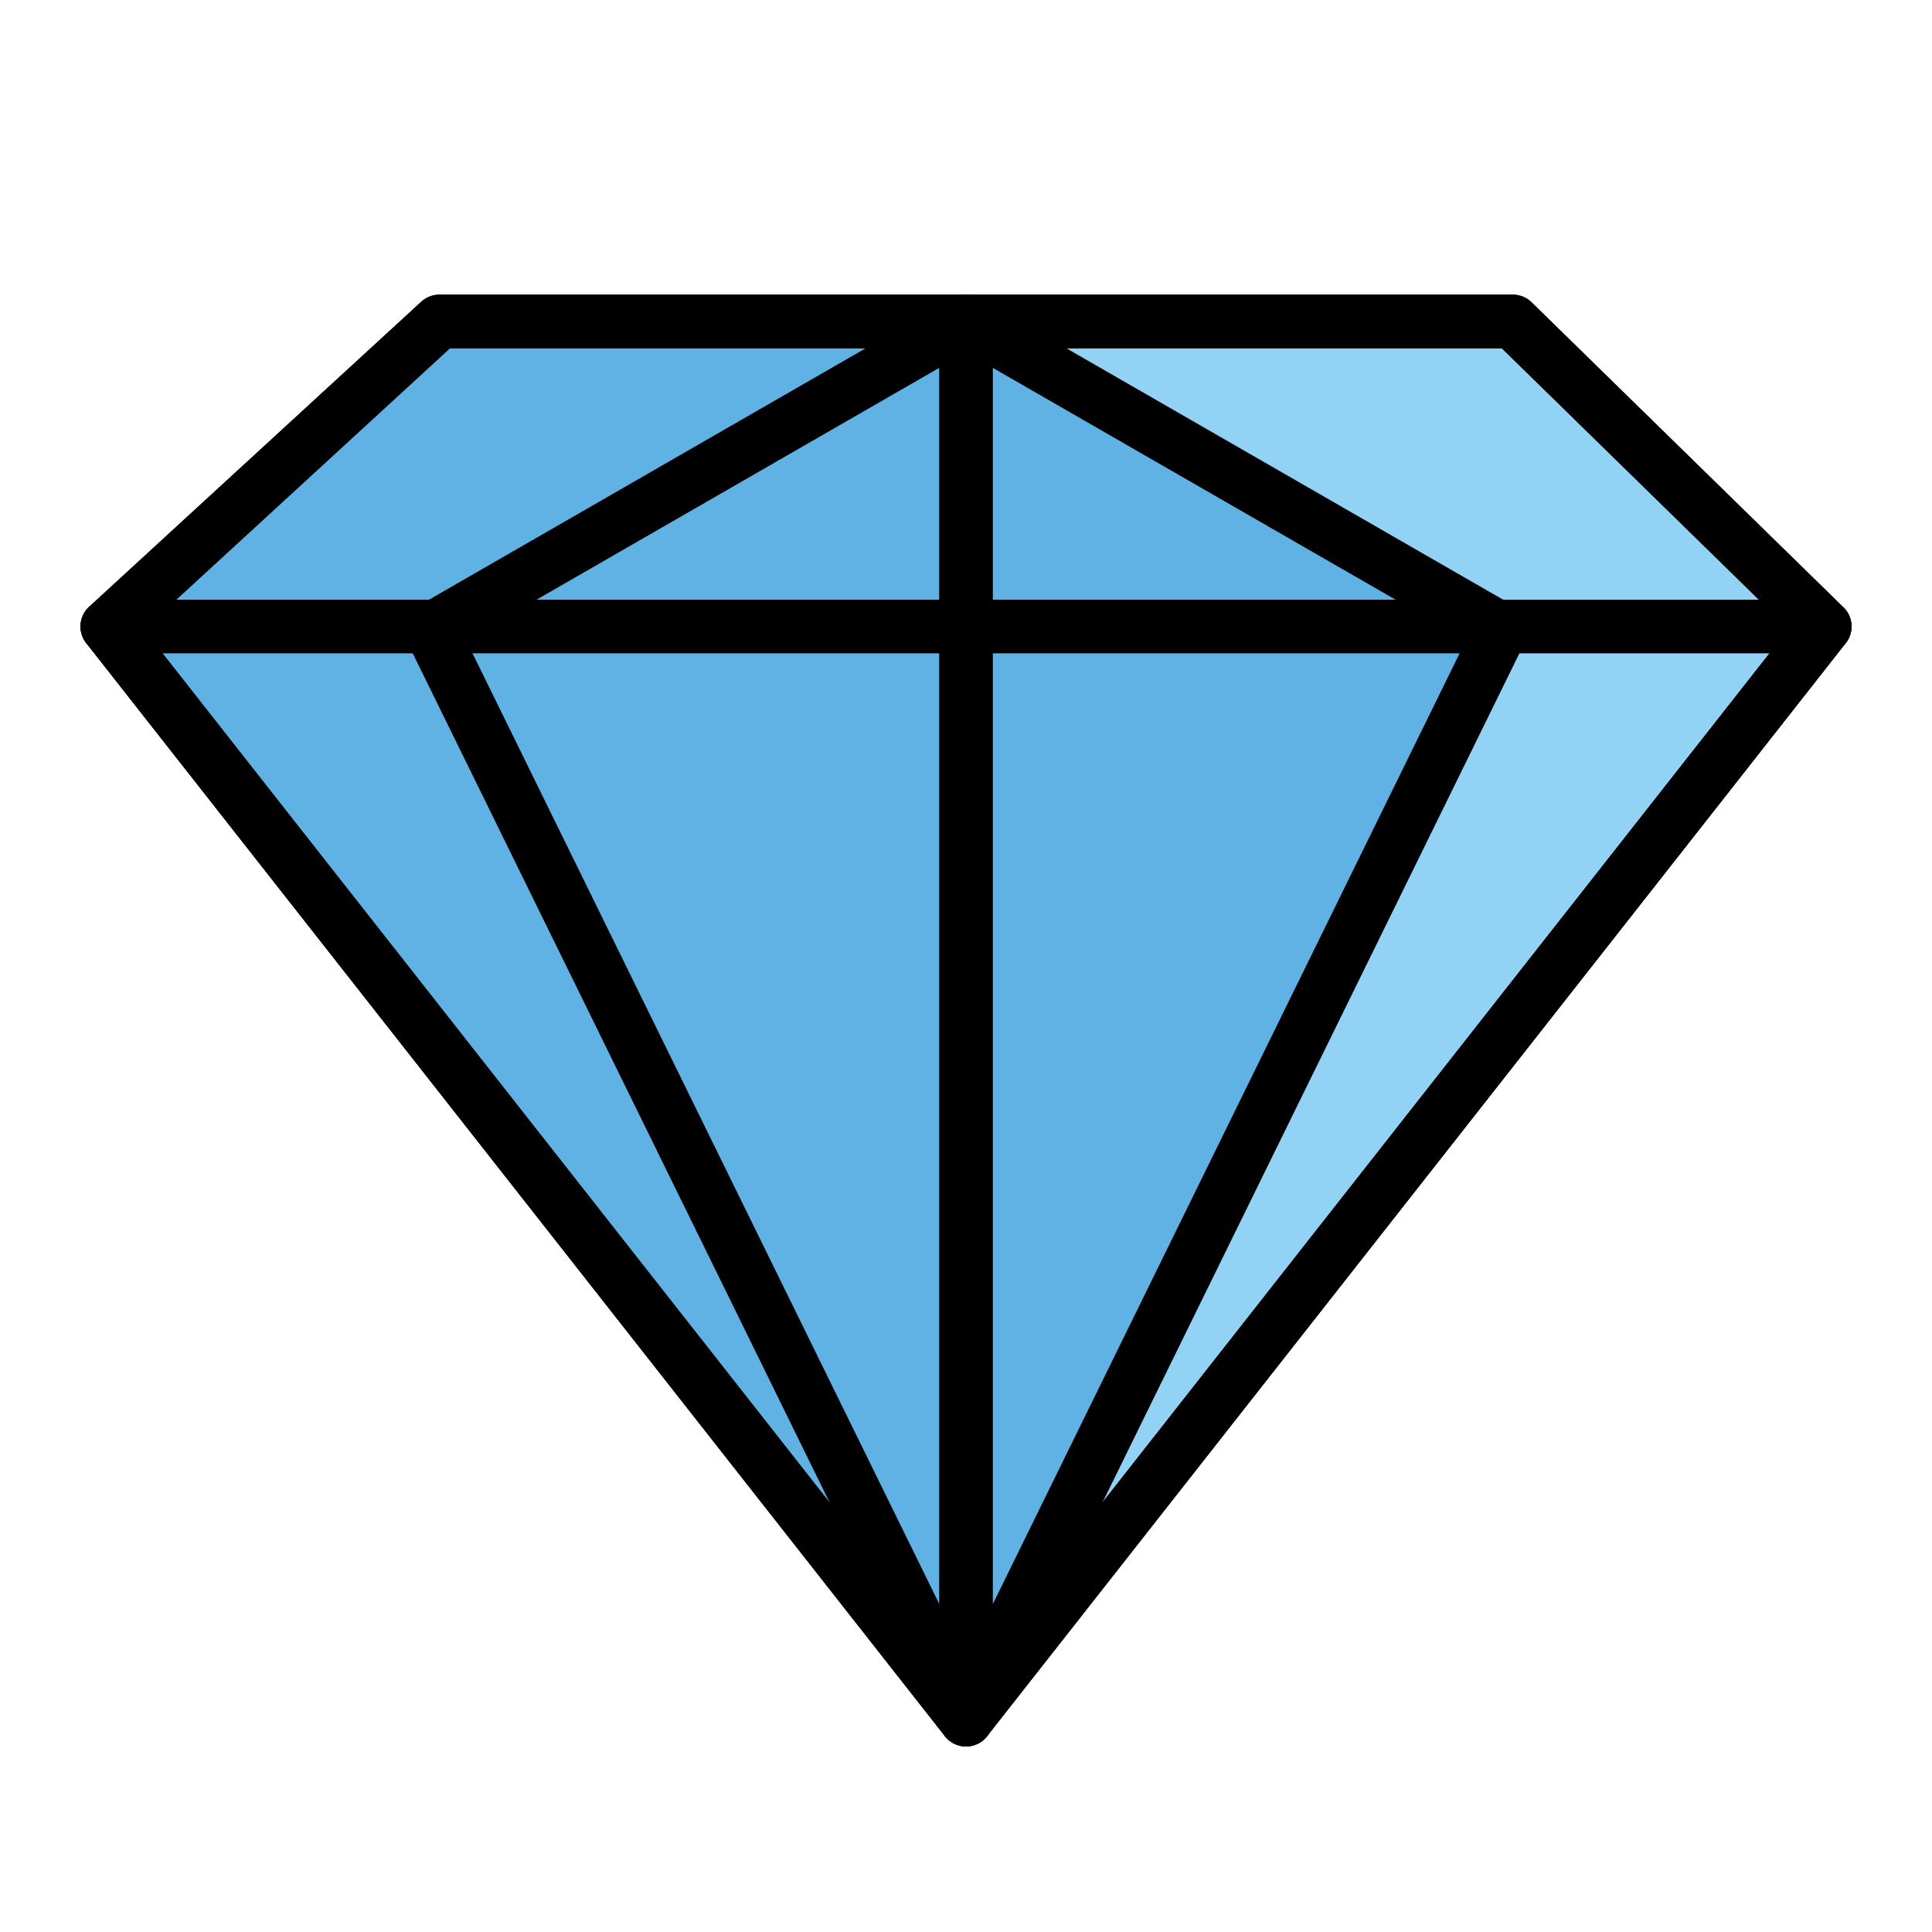
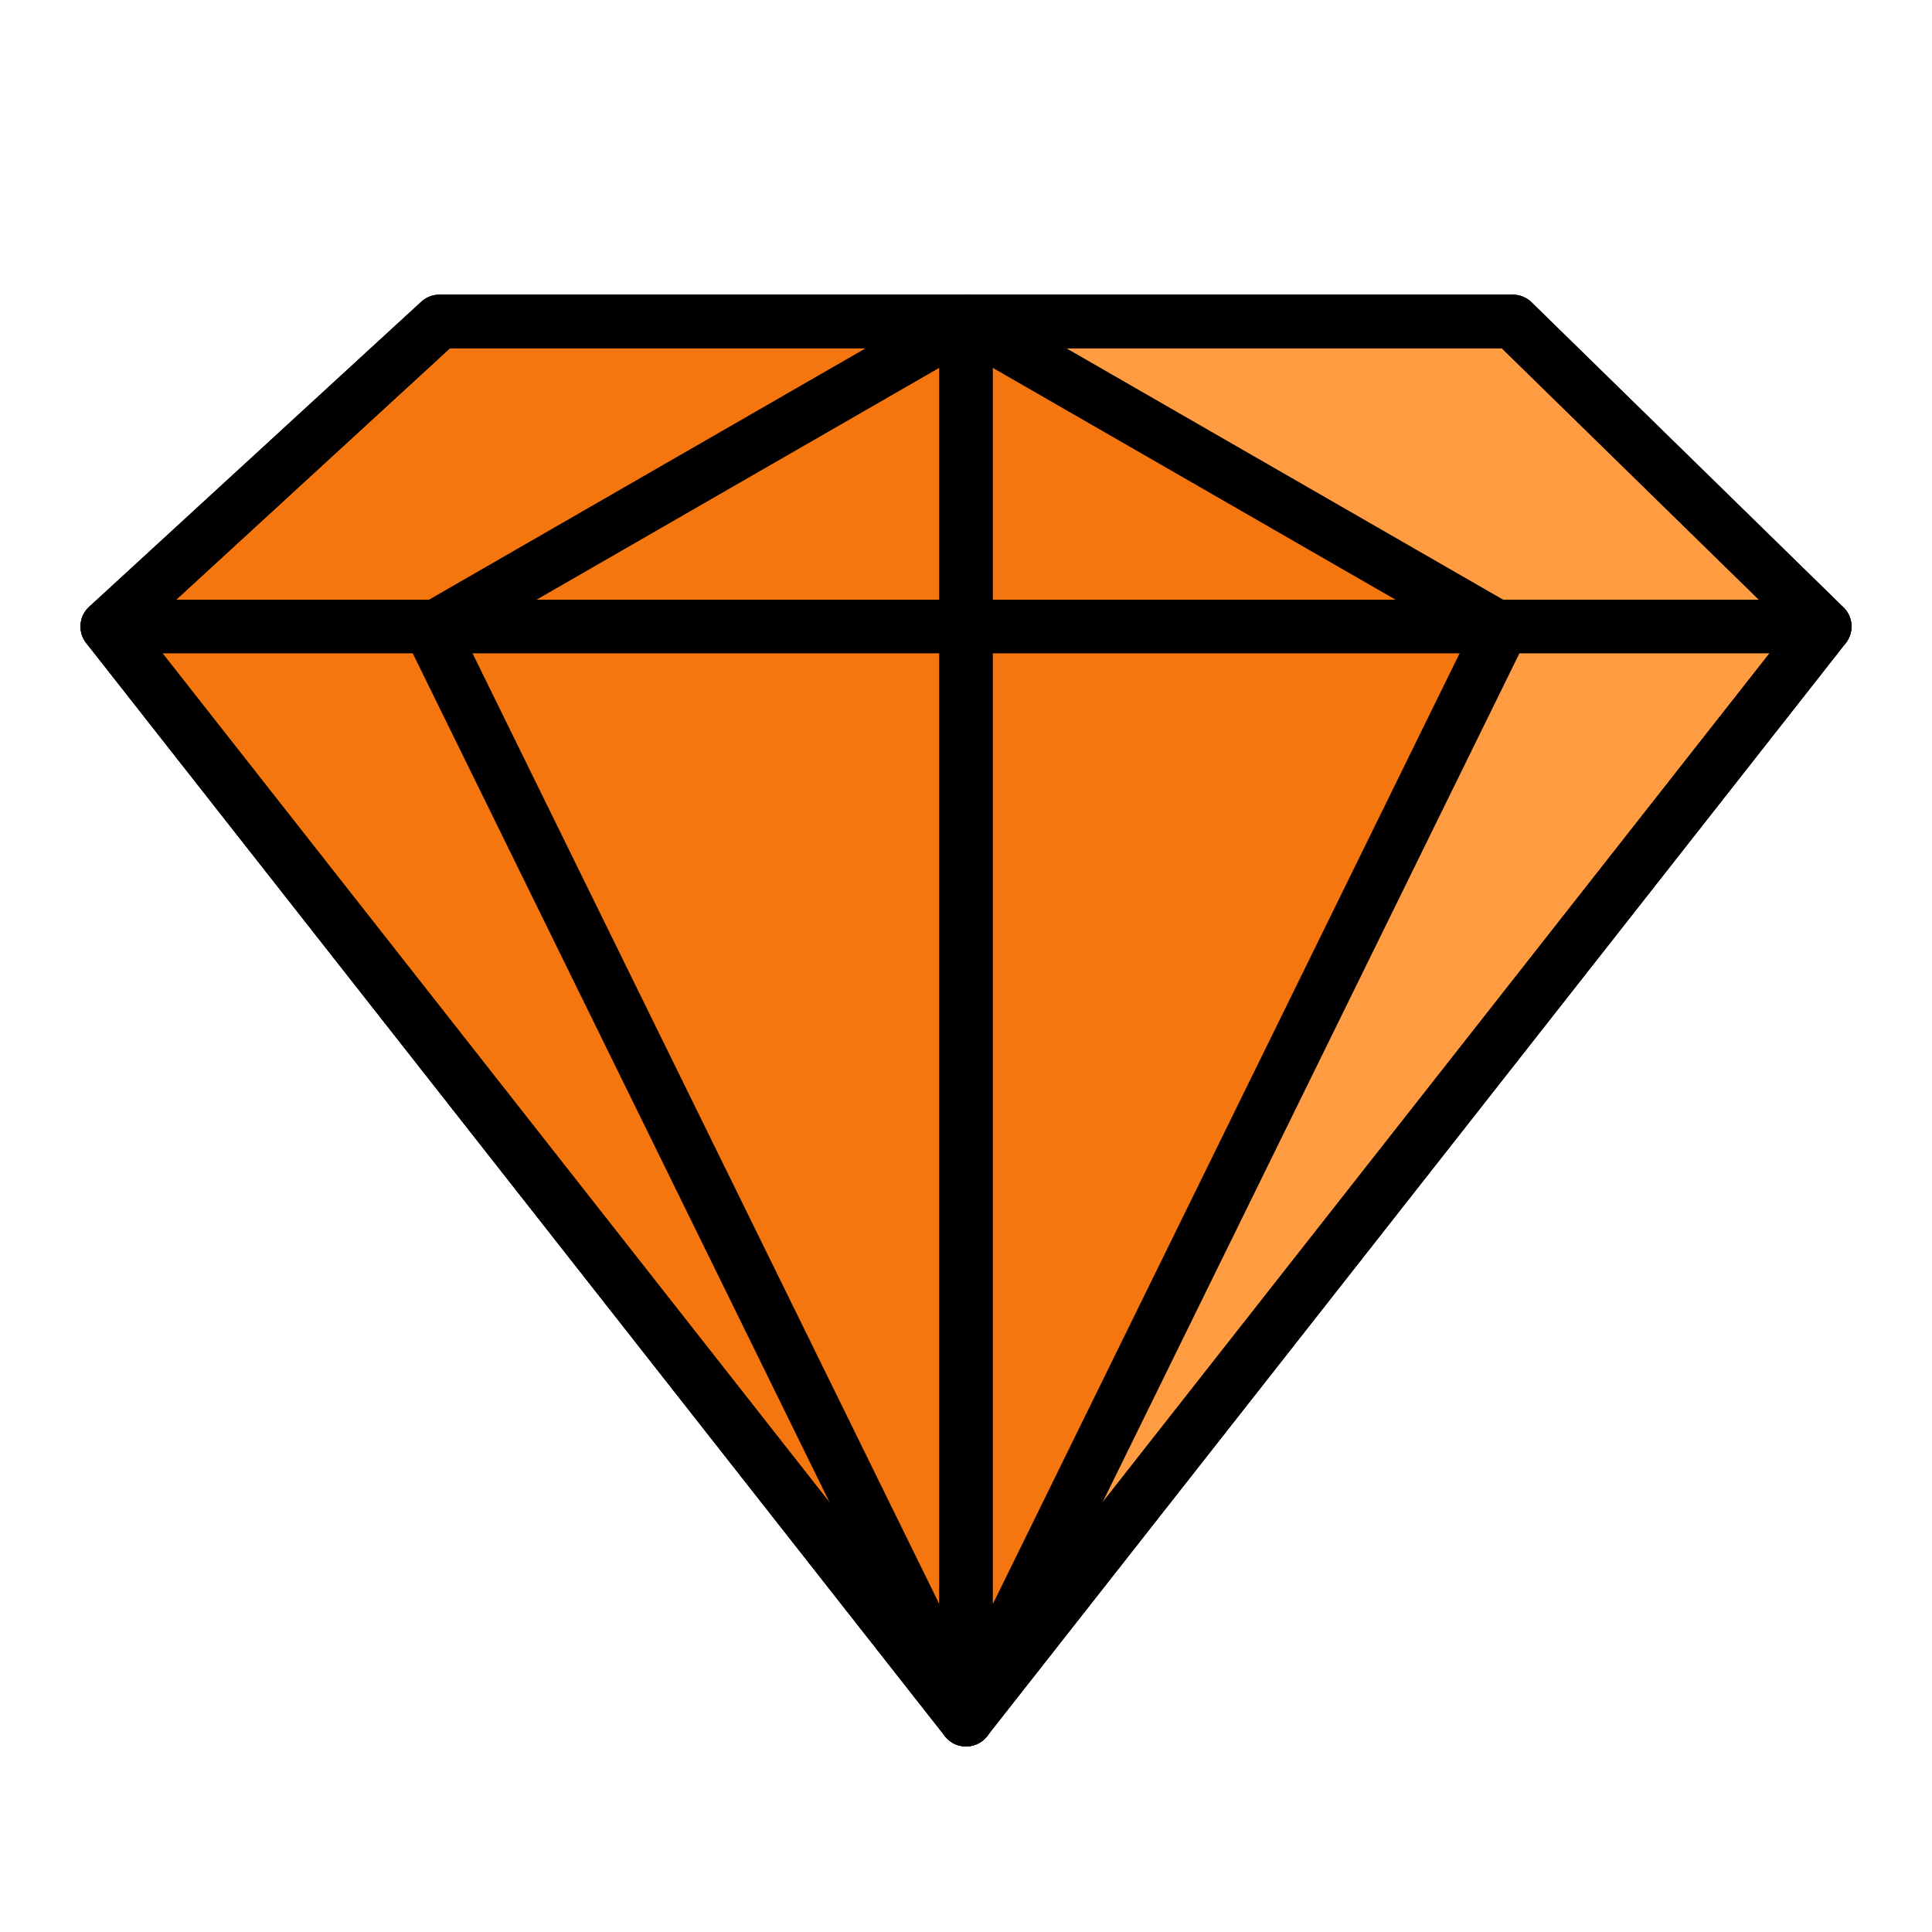
<svg xmlns="http://www.w3.org/2000/svg" width="800px" height="800px" viewBox="0 0 72 72" id="emoji" version="1.1">
  <g id="color">
-     <path fill="#61B2E4" d="M45.874,51.514" />
-     <polygon fill="#61B2E4" points="56.377,11.98 16.377,11.98 4,23.348 36,64.084 68,23.348" />
-     <polyline fill="#92D3F5" points="37.37,62.336 55.749,23.348 36,11.98 56.377,11.98 68,23.348 37.37,62.336" />
+     <path fill="#f5760e" d="M45.874,51.514" />
+     <polygon fill="#f5760e" points="56.377,11.98 16.377,11.98 4,23.348 36,64.084 68,23.348" />
+     <polyline fill="#FF9B40" points="37.37,62.336 55.749,23.348 36,11.98 56.377,11.98 68,23.348 37.37,62.336" />
  </g>
-   <g id="hair" />
-   <g id="skin" />
-   <g id="skin-shadow" />
  <g id="line">
    <path fill="none" stroke="#000000" stroke-linecap="round" stroke-linejoin="round" stroke-miterlimit="10" stroke-width="2" d="M45.874,51.514" />
    <polygon fill="none" stroke="#000000" stroke-linecap="round" stroke-linejoin="round" stroke-miterlimit="10" stroke-width="2" points="56.377,11.98 16.377,11.98 4,23.348 36,64.084 68,23.348" />
    <polyline fill="none" stroke="#000000" stroke-linecap="round" stroke-linejoin="round" stroke-miterlimit="10" stroke-width="2" points="55.749,23.86 36,64.084 36,24.348 36,11.98 16.256,23.348" />
    <line x1="16.256" x2="36.004" y1="23.86" y2="64.084" fill="none" stroke="#000000" stroke-linecap="round" stroke-linejoin="round" stroke-miterlimit="10" stroke-width="2" />
    <path stroke="#000000" stroke-linecap="round" stroke-linejoin="round" stroke-miterlimit="10" stroke-width="2" d="M36,23.348" />
    <line x1="4" x2="68" y1="23.348" y2="23.348" fill="none" stroke="#000000" stroke-linecap="round" stroke-linejoin="round" stroke-miterlimit="10" stroke-width="2" />
    <line x1="36" x2="55.749" y1="11.98" y2="23.348" fill="none" stroke="#000000" stroke-linecap="round" stroke-linejoin="round" stroke-miterlimit="10" stroke-width="2" />
    <polygon fill="none" stroke="#000000" stroke-linecap="round" stroke-linejoin="round" stroke-miterlimit="10" stroke-width="2" points="56.377,11.98 16.377,11.98 4,23.348 36,64.084 68,23.348" />
  </g>
</svg>
